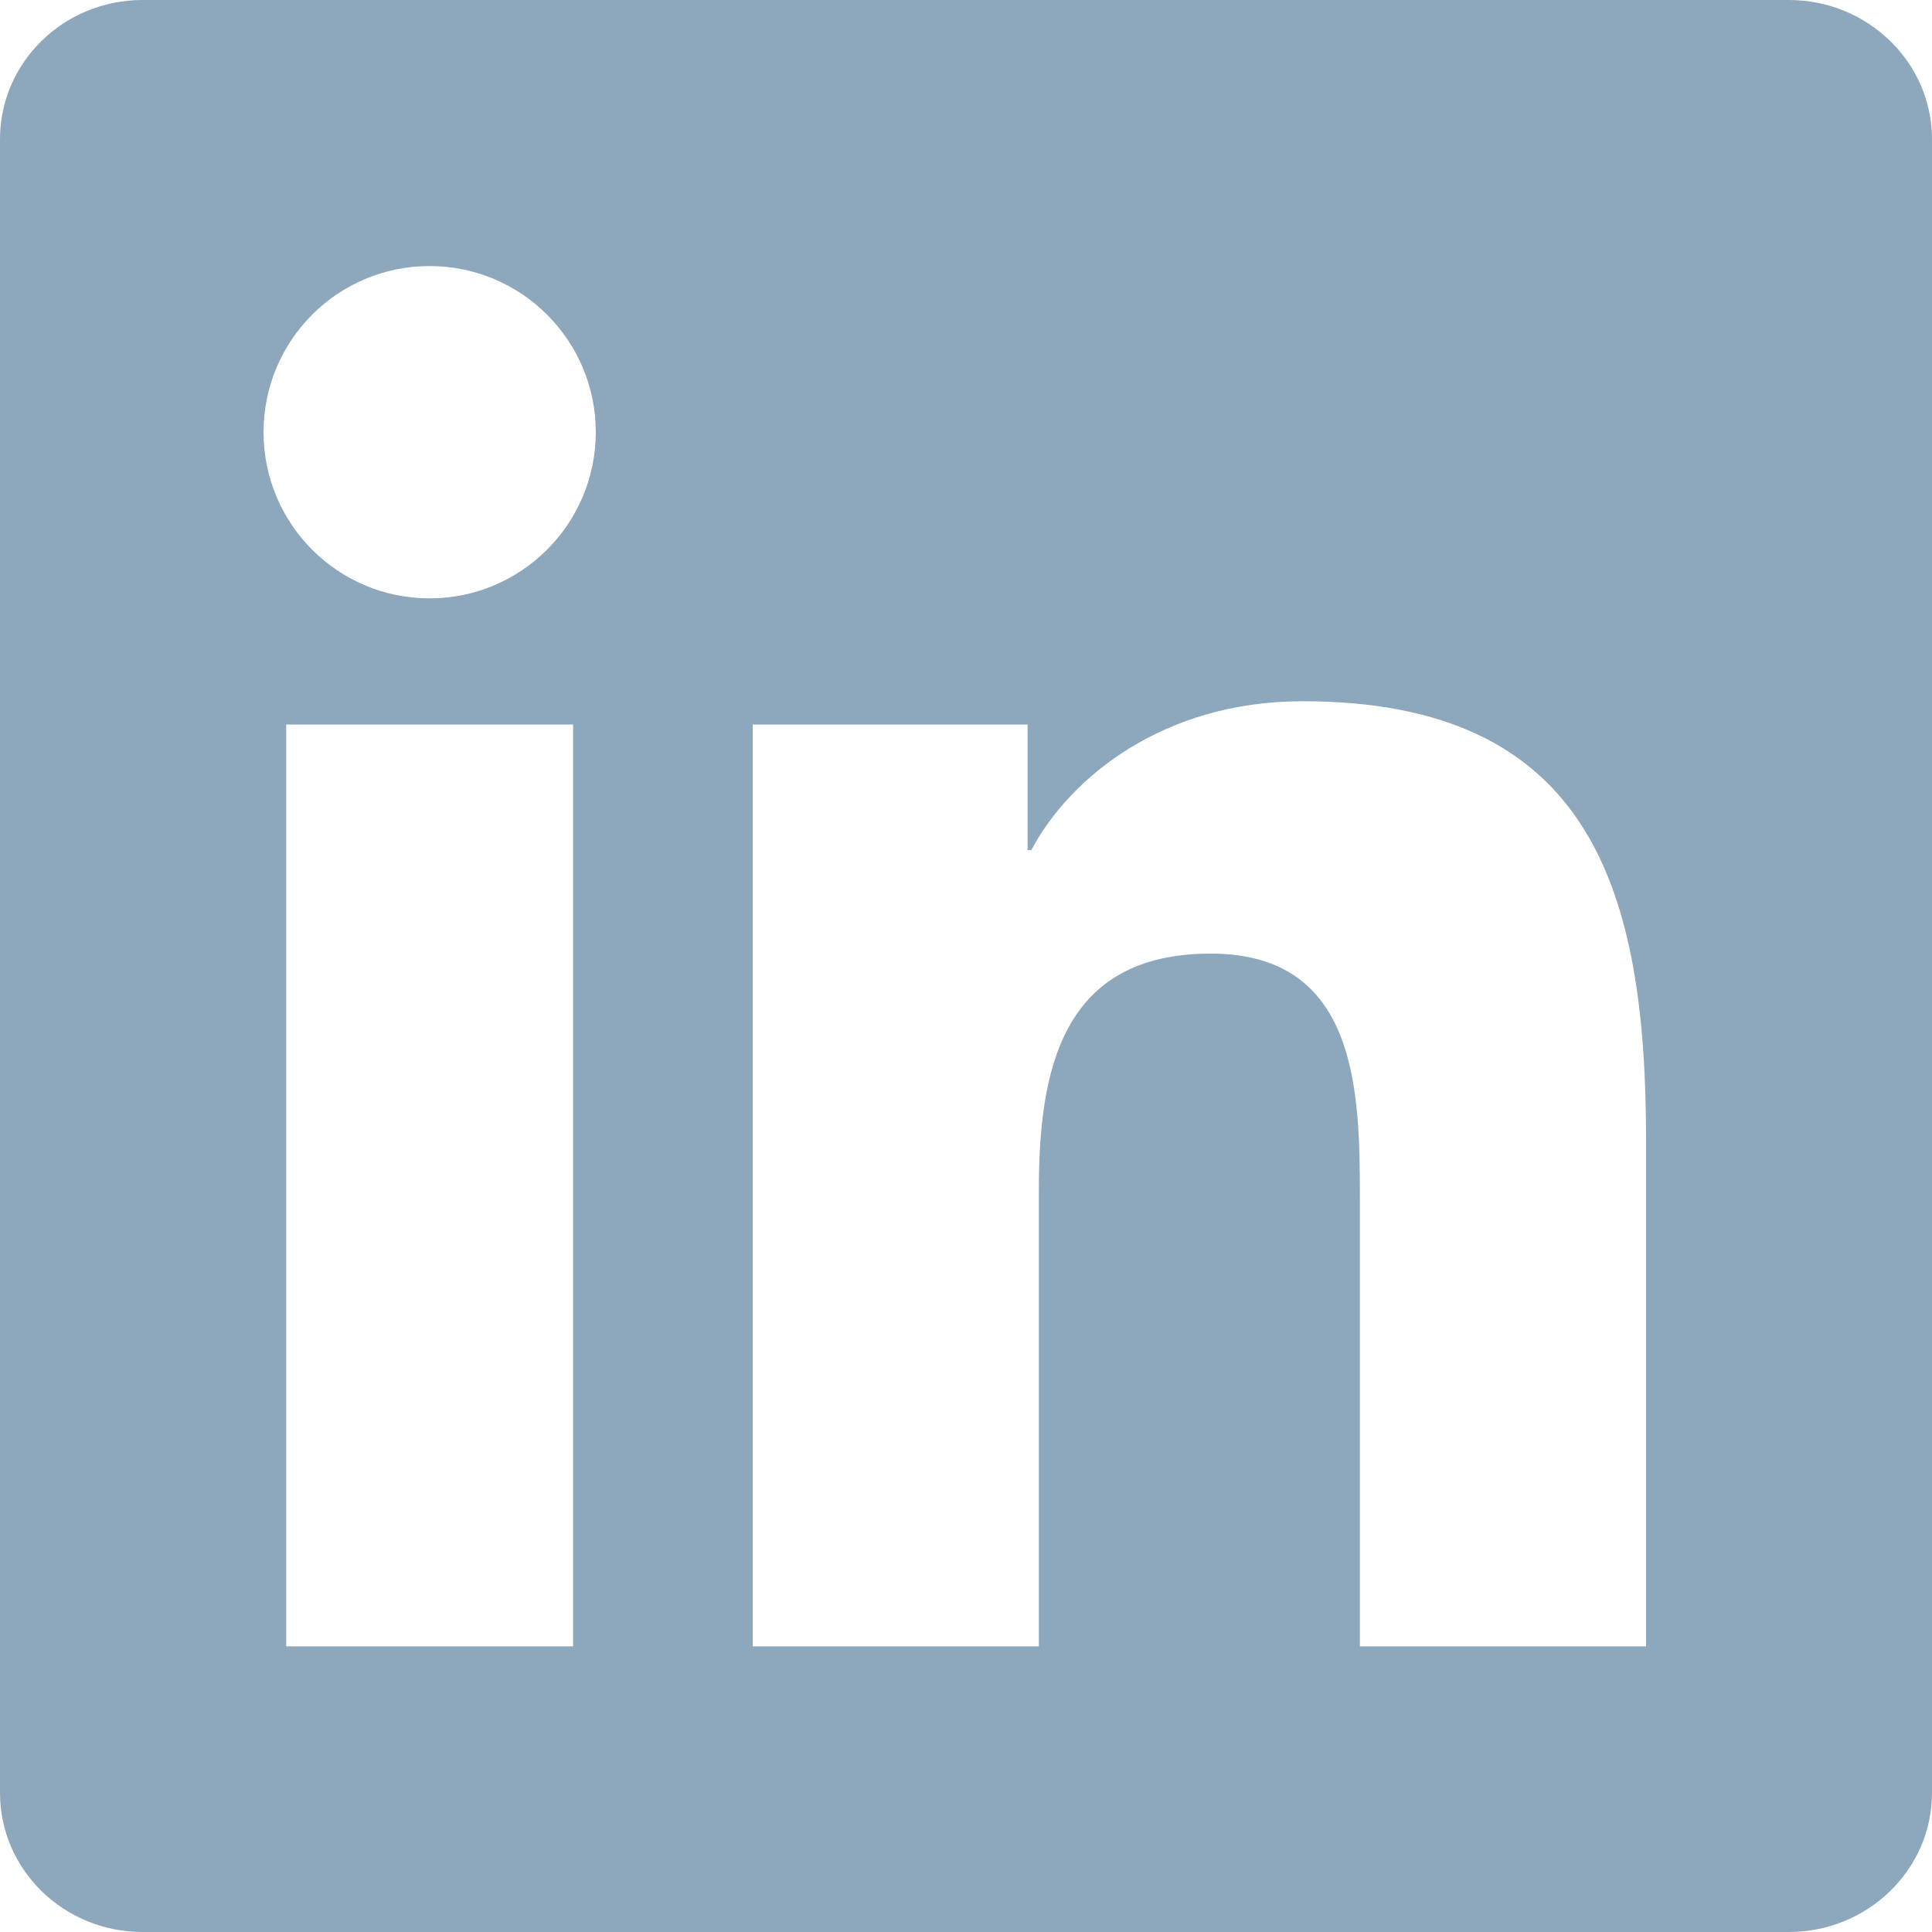
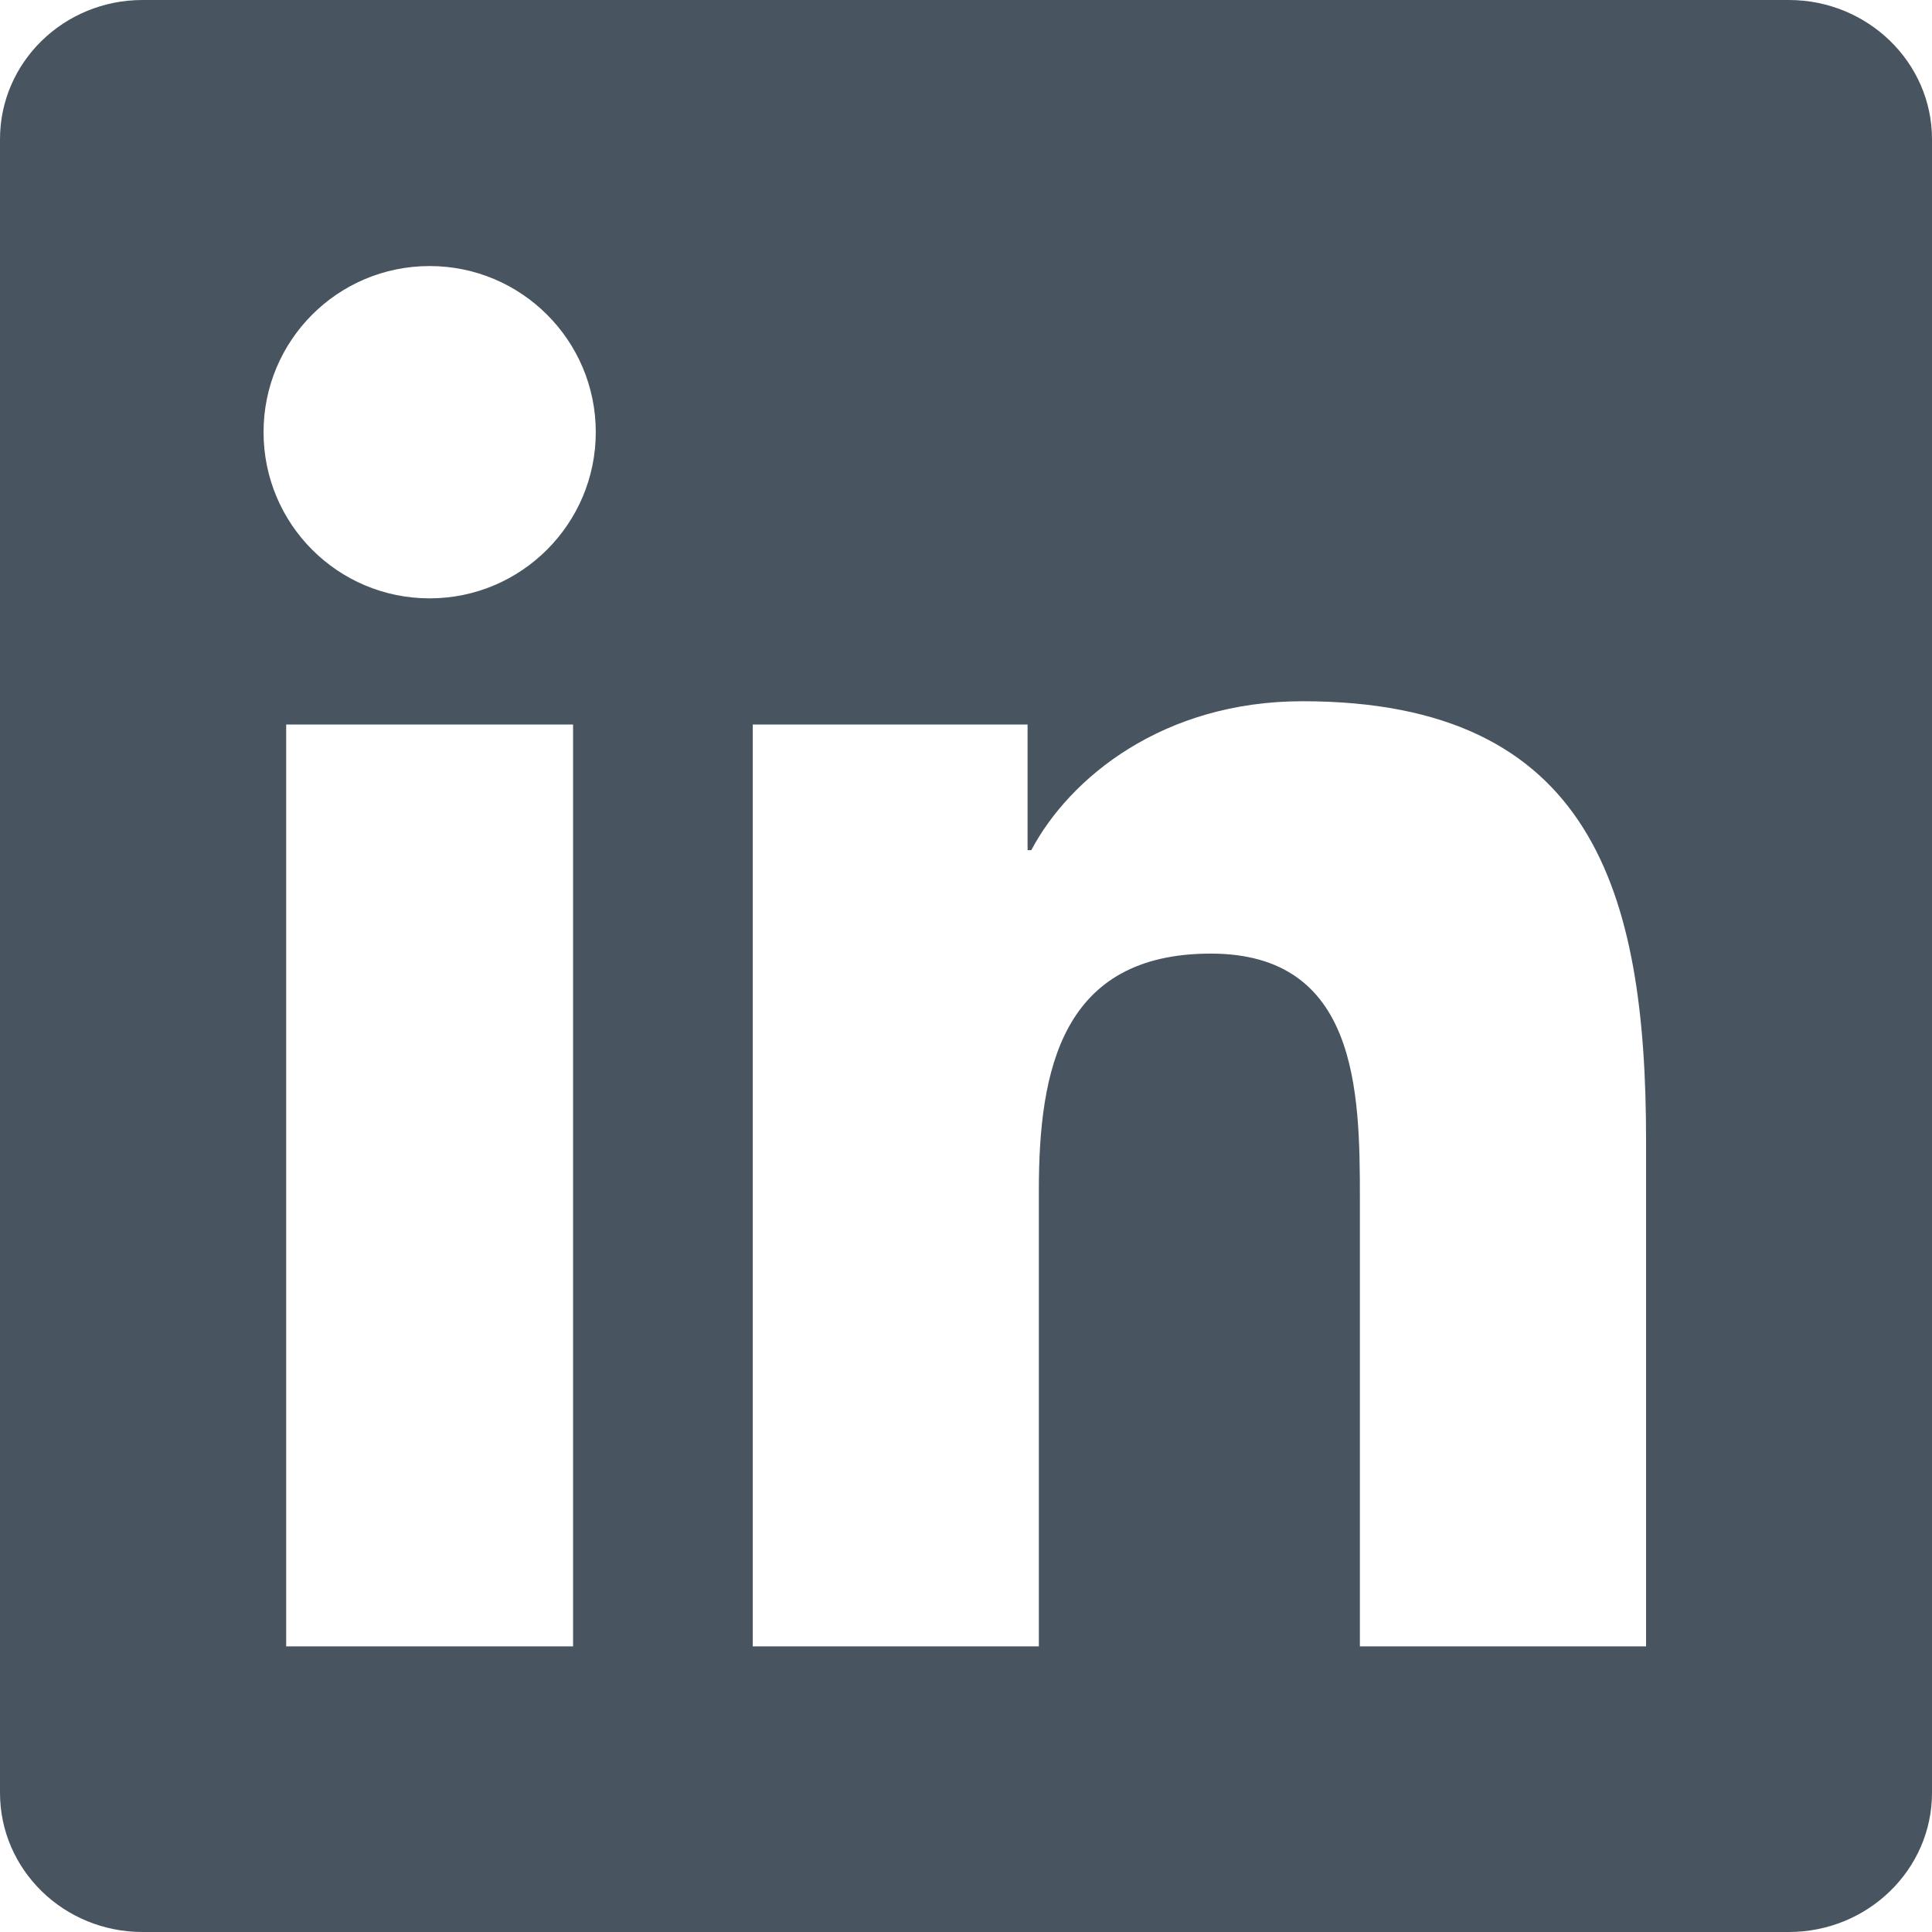
- <svg xmlns="http://www.w3.org/2000/svg" width="16" height="16" viewBox="0 0 24 24" fill="#8da7bd">
+ <svg xmlns="http://www.w3.org/2000/svg" width="16" height="16" viewBox="0 0 24 24" fill="#485560">
  <path d="M20.447 20.452h-3.554v-5.569c0-1.328-.027-3.037-1.852-3.037-1.853 0-2.136 1.445-2.136 2.939v5.667H9.351V9h3.414v1.561h.046c.477-.9 1.637-1.85 3.37-1.85 3.601 0 4.267 2.37 4.267 5.455v6.286zM5.337 7.433c-1.144 0-2.063-.926-2.063-2.065 0-1.138.92-2.063 2.063-2.063 1.14 0 2.064.925 2.064 2.063 0 1.139-.925 2.065-2.064 2.065zm1.782 13.019H3.555V9h3.564v11.452zM22.225 0H1.771C.792 0 0 .774 0 1.729v20.542C0 23.227.792 24 1.771 24h20.451C23.2 24 24 23.227 24 22.271V1.729C24 .774 23.2 0 22.222 0h.003z" />
</svg>
